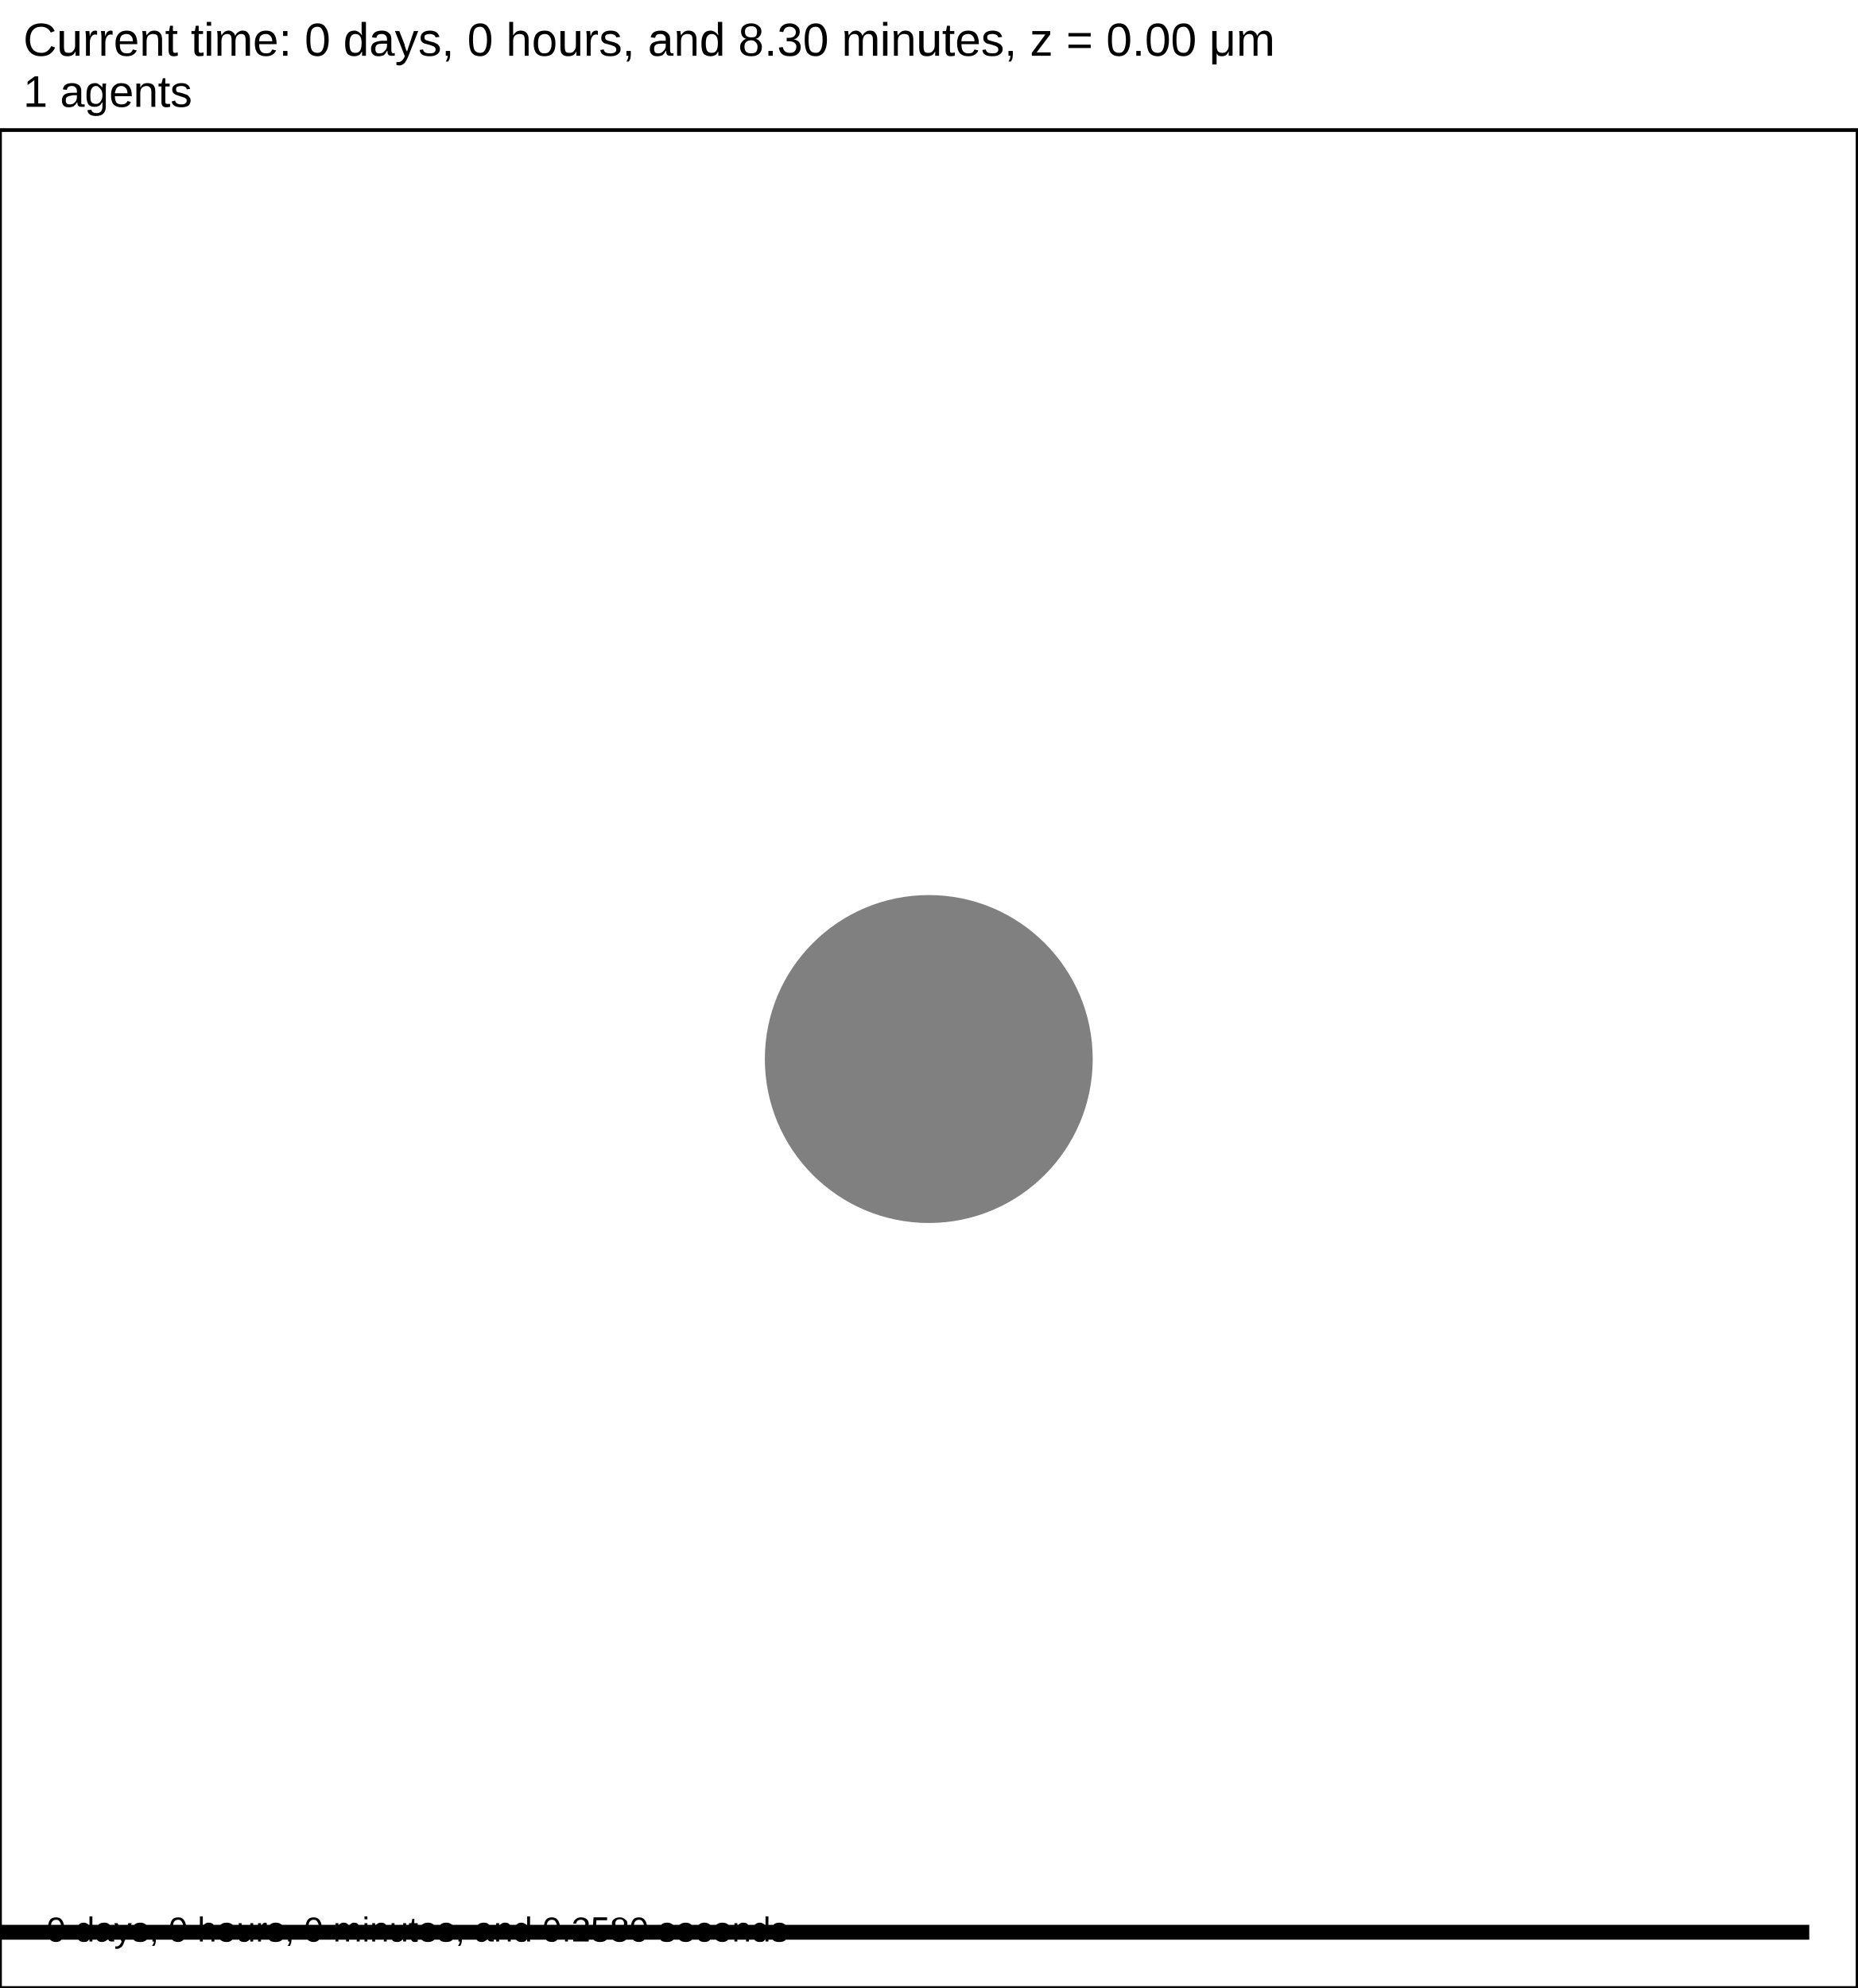
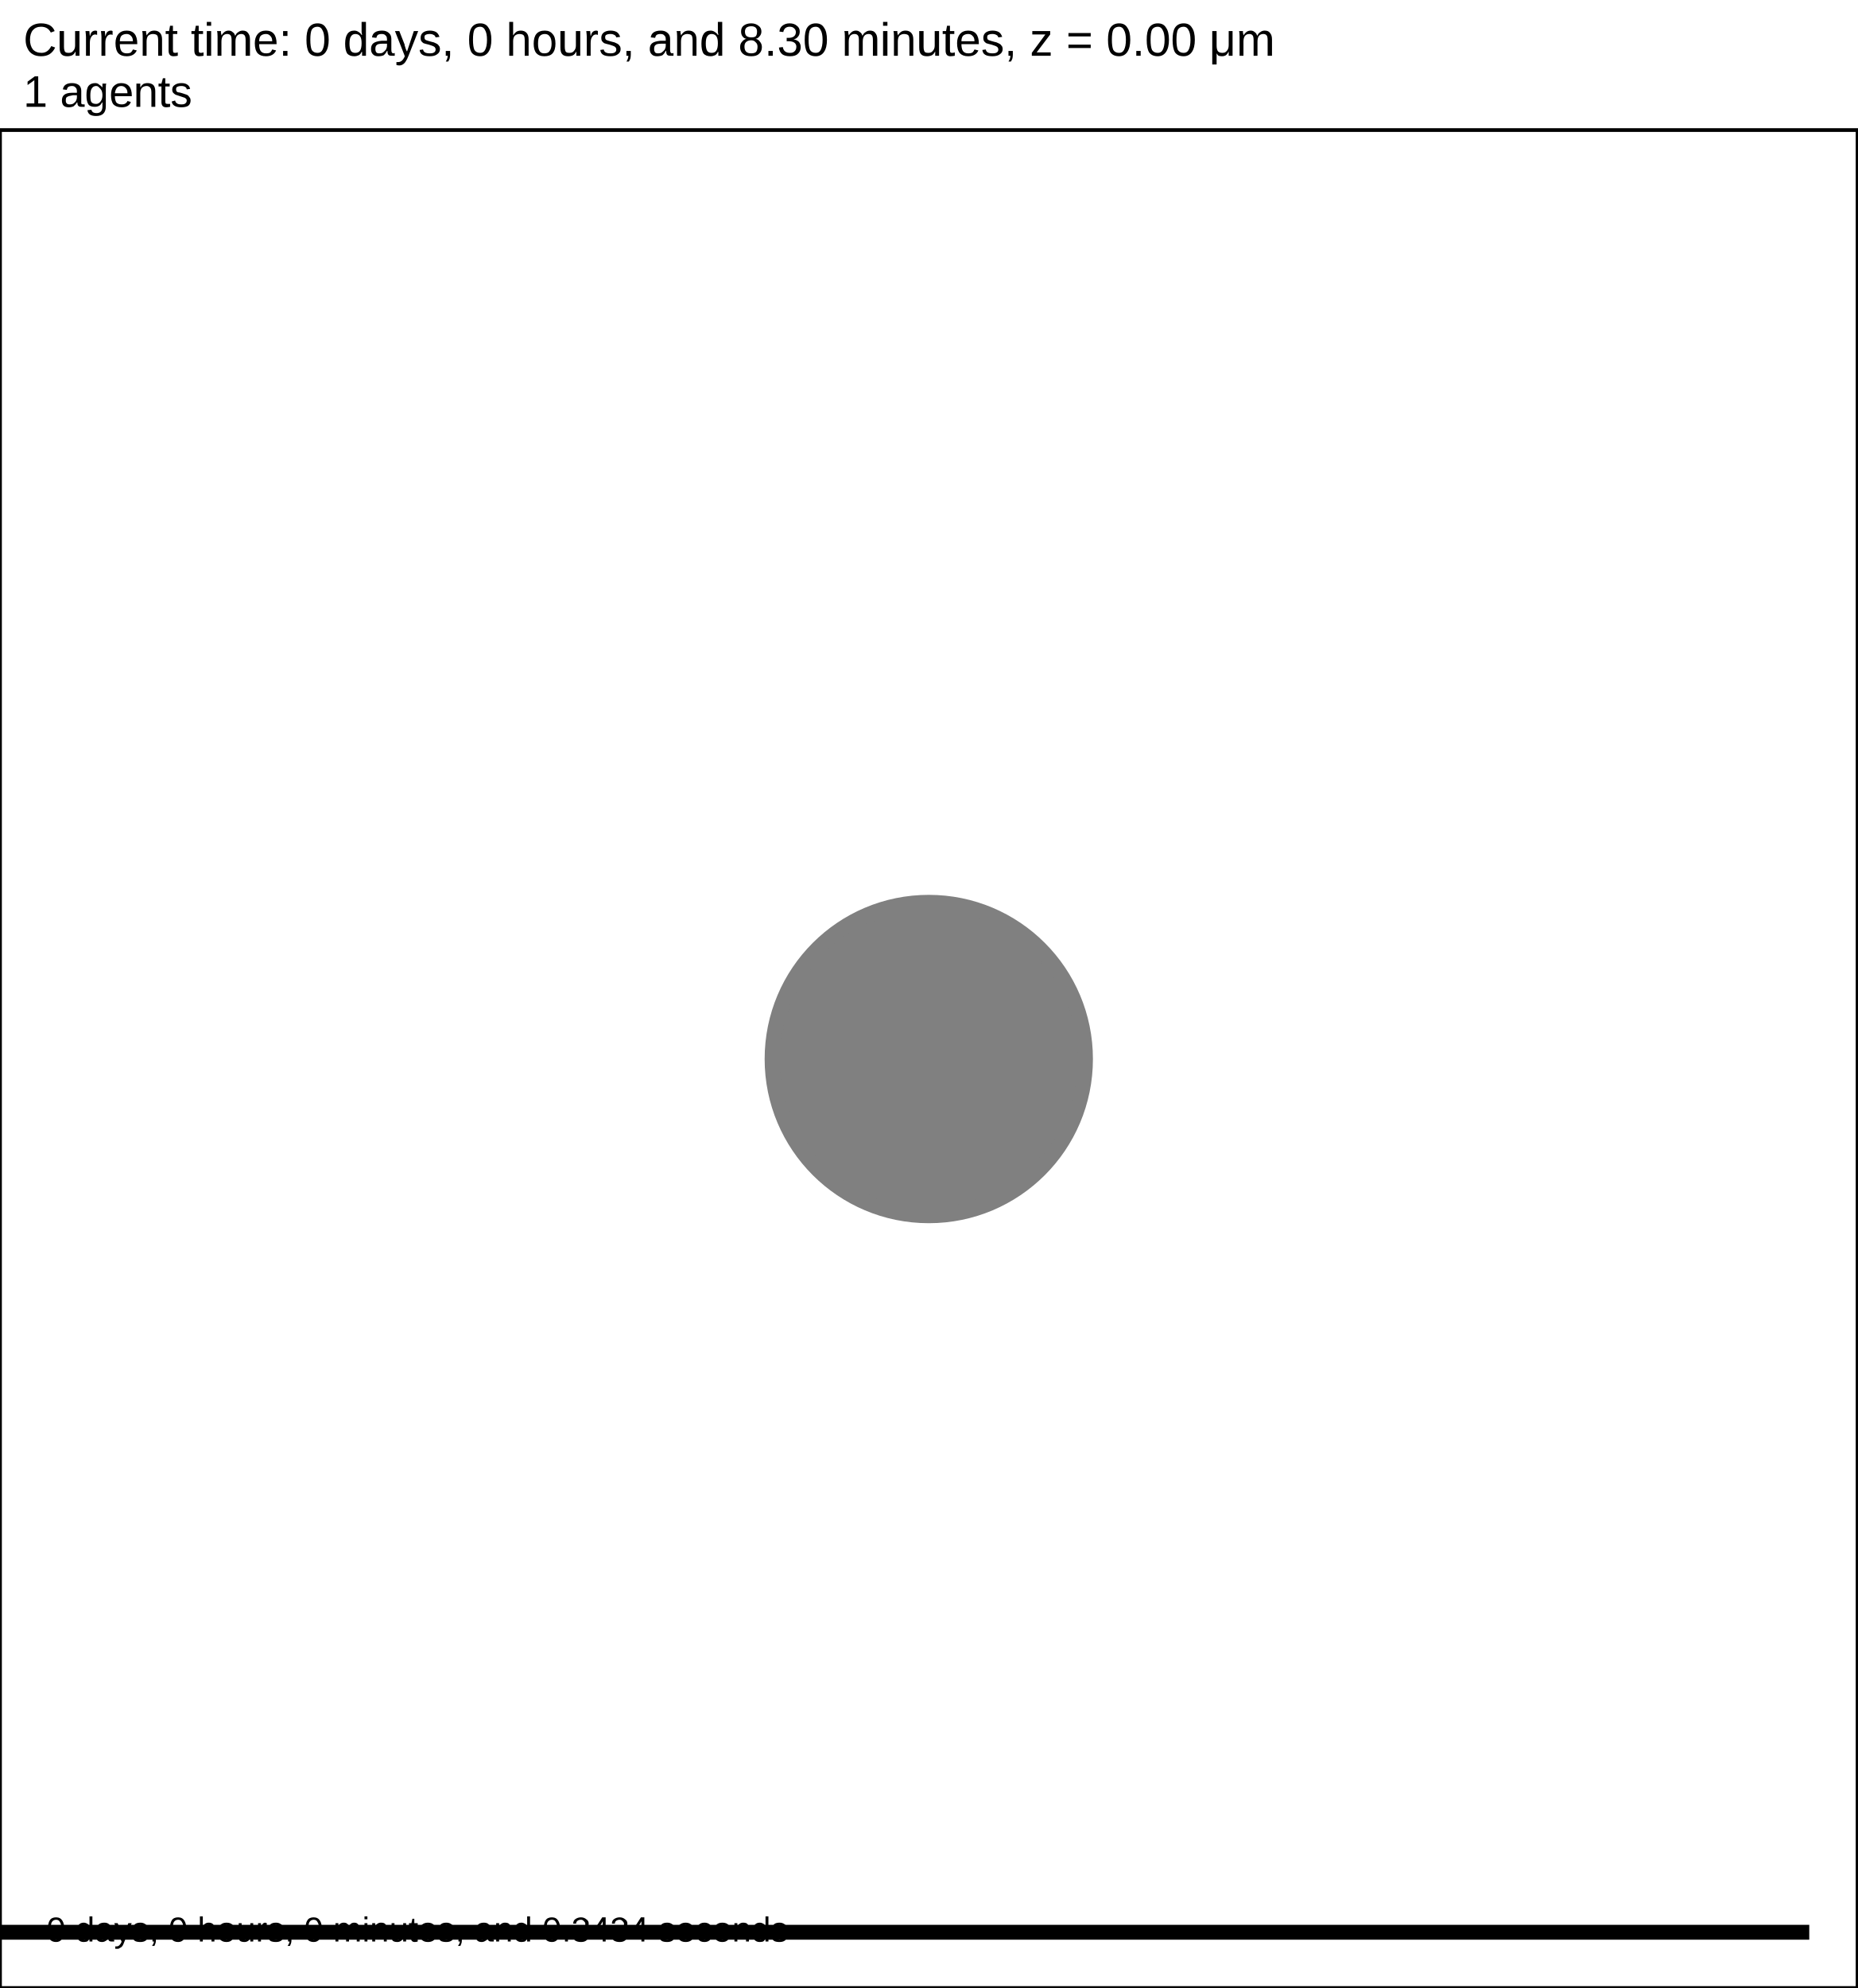
<svg xmlns="http://www.w3.org/2000/svg" version="1.1" width="60" height="64.2" id="svg2">
  <rect x="0" y="0" width="60" height="64.2" stroke-width="0.12" stroke="white" fill="white" />
  <text x="0.75" y="1.8" font-family="Arial" font-size="1.5" fill="black">
   Current time: 0 days, 0 hours, and 8.30 minutes, z = 0.00 μm
  </text>
  <text x="0.75" y="3.45" font-family="Arial" font-size="1.425" fill="black">
   1 agents
  </text>
  <g id="tissue" transform="translate(0,64.2) scale(1,-1)">
    <g id="ECM">
  </g>
    <g id="cells">
      <g id="cell0" type="default" dead="false">
-         <circle cx="30" cy="30" r="5.016" stroke-width="0.5" stroke="black" fill="grey" />
-         <circle cx="30" cy="30" r="5.045" stroke-width="0.5" stroke="grey" fill="grey" />
+         <circle cx="30" cy="30" r="5" stroke-width="0.5" stroke="black" fill="grey" />
+         <circle cx="30" cy="30" r="5.052" stroke-width="0.5" stroke="grey" fill="grey" />
      </g>
    </g>
  </g>
  <rect x="-141.5" y="62.1" width="200" height="0.6" stroke-width="0.12" stroke="rgb(255,255,255)" fill="rgb(0,0,0)" />
  <text x="-141.125" y="61.725" font-family="Arial" font-size="1.5" fill="black">
   200 μm
  </text>
  <text x="1.5" y="62.7" font-family="Arial" font-size="1.125" fill="black">
-    0 days, 0 hours, 0 minutes, and 0.2580 seconds
+    0 days, 0 hours, 0 minutes, and 0.3434 seconds
  </text>
  <rect x="0" y="4.2" width="60" height="60" stroke-width="0.12" stroke="rgb(0,0,0)" fill="none" />
</svg>
